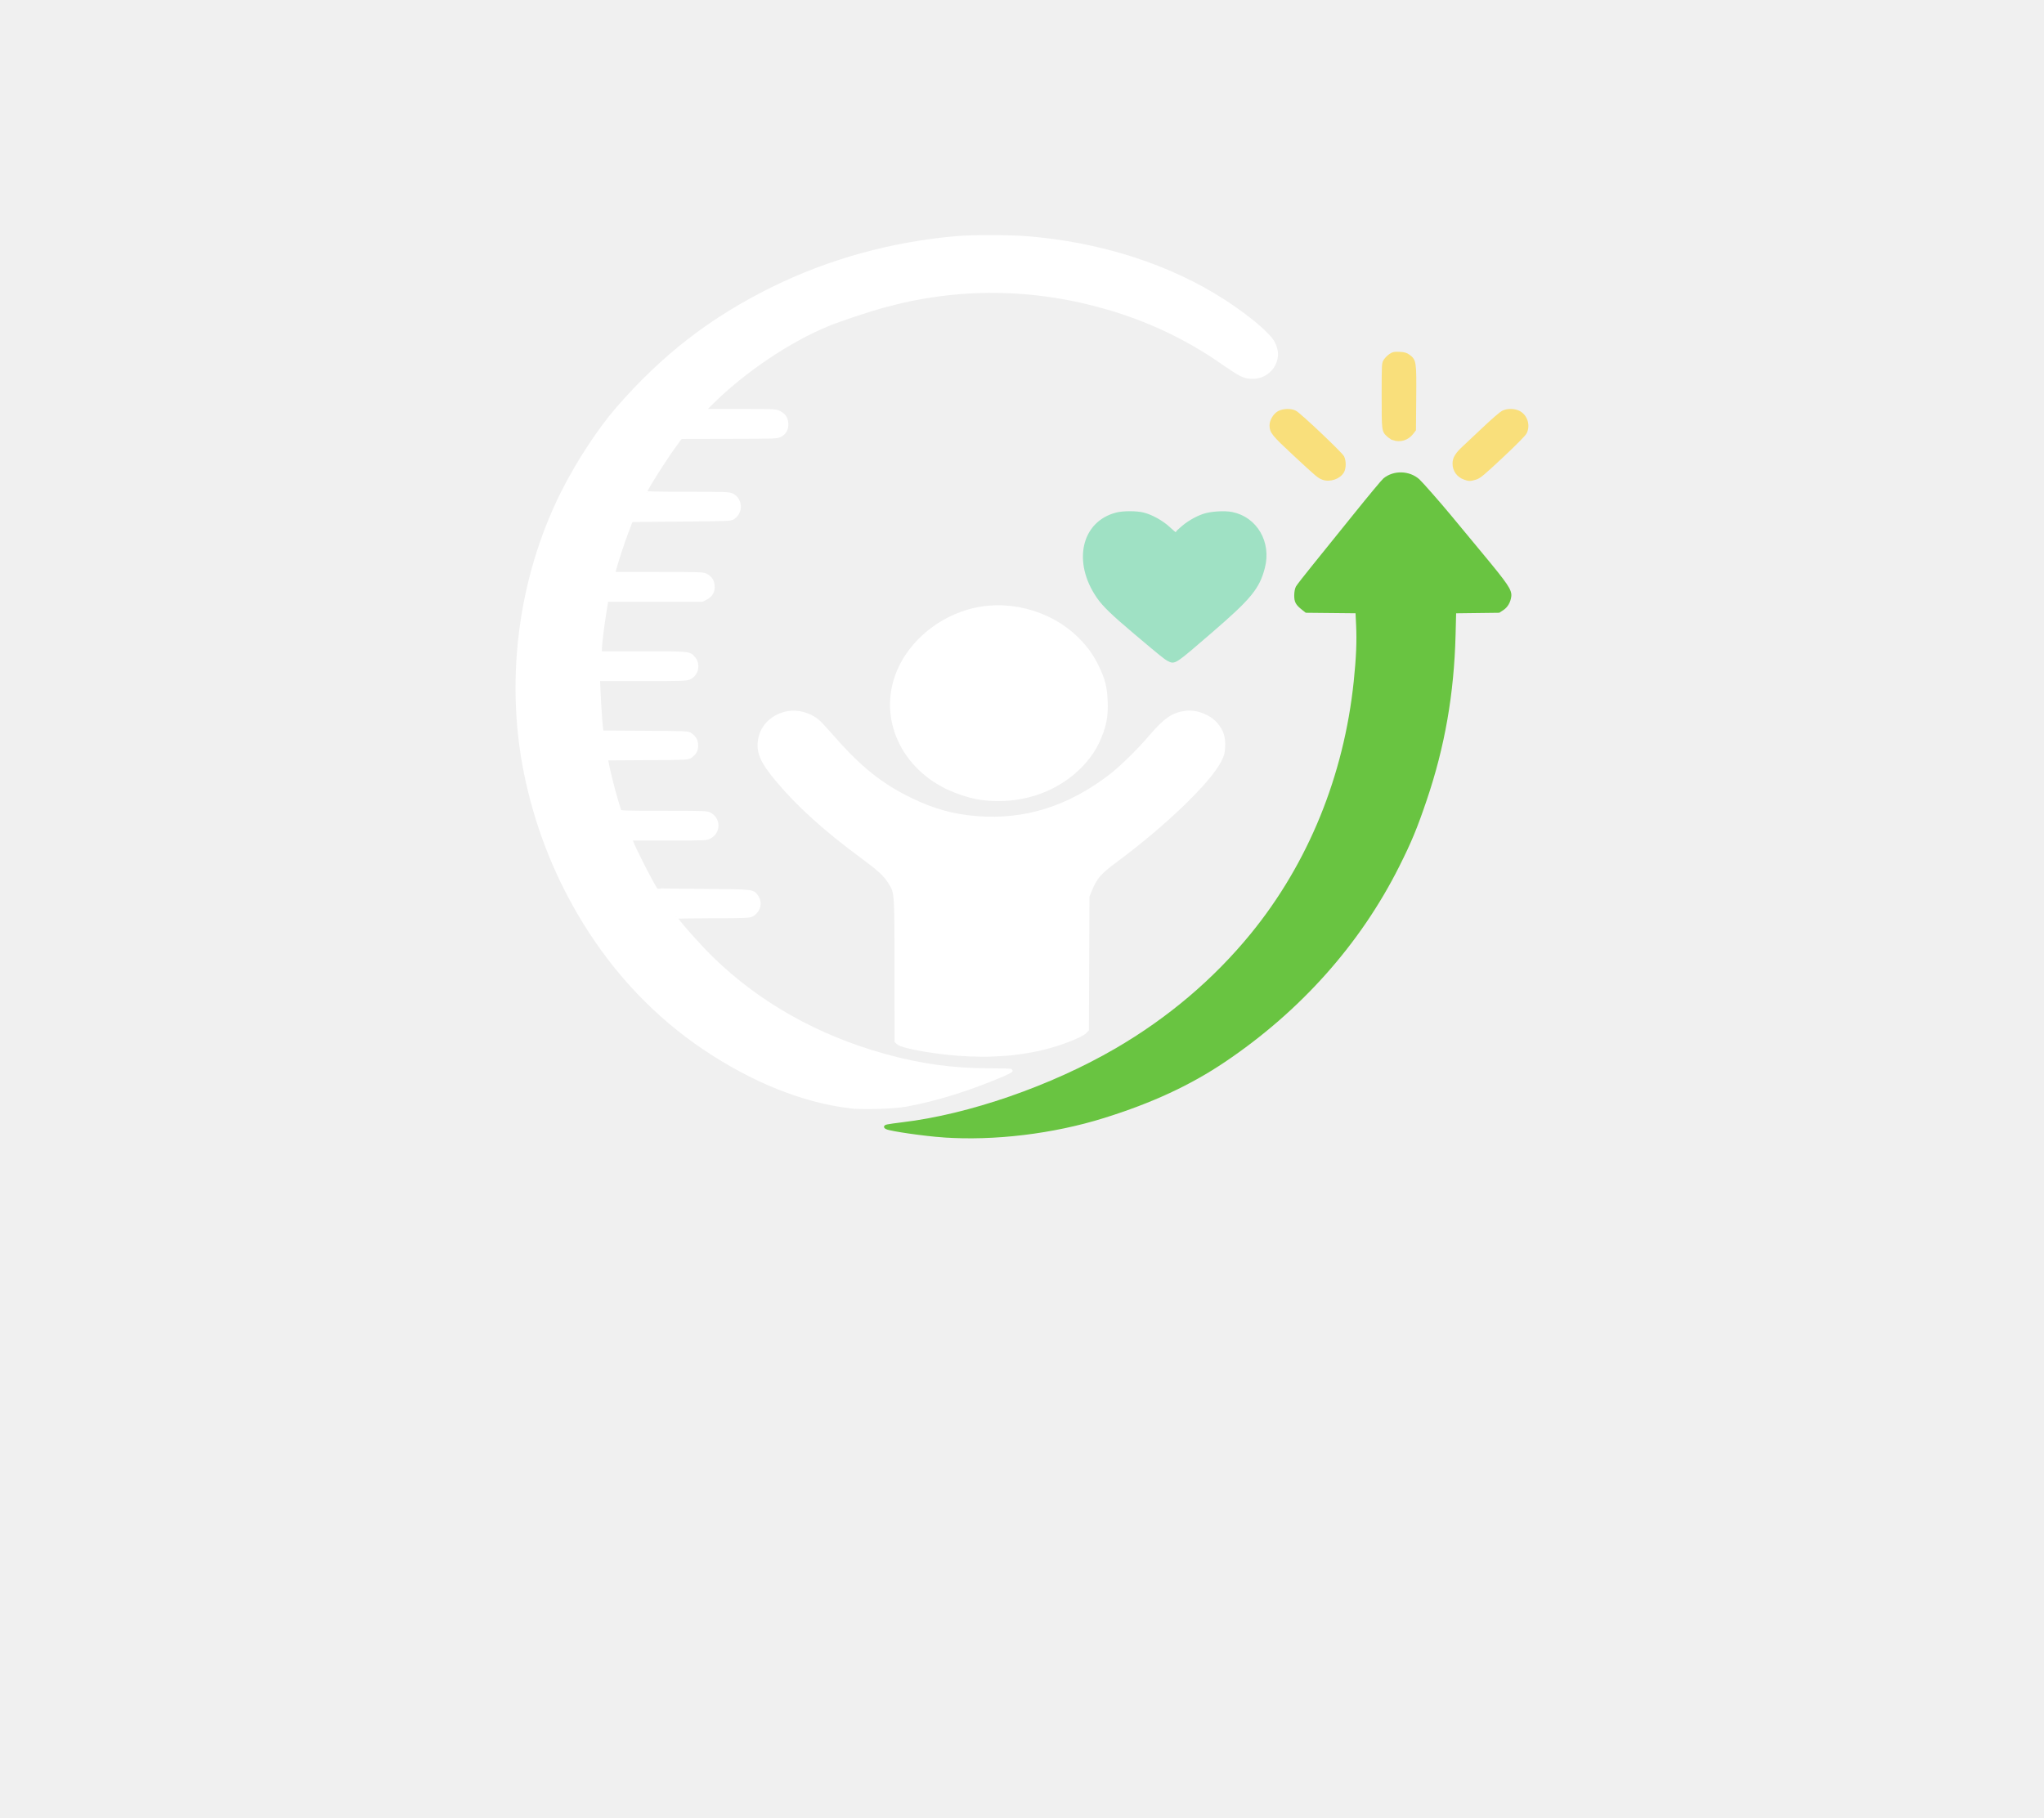
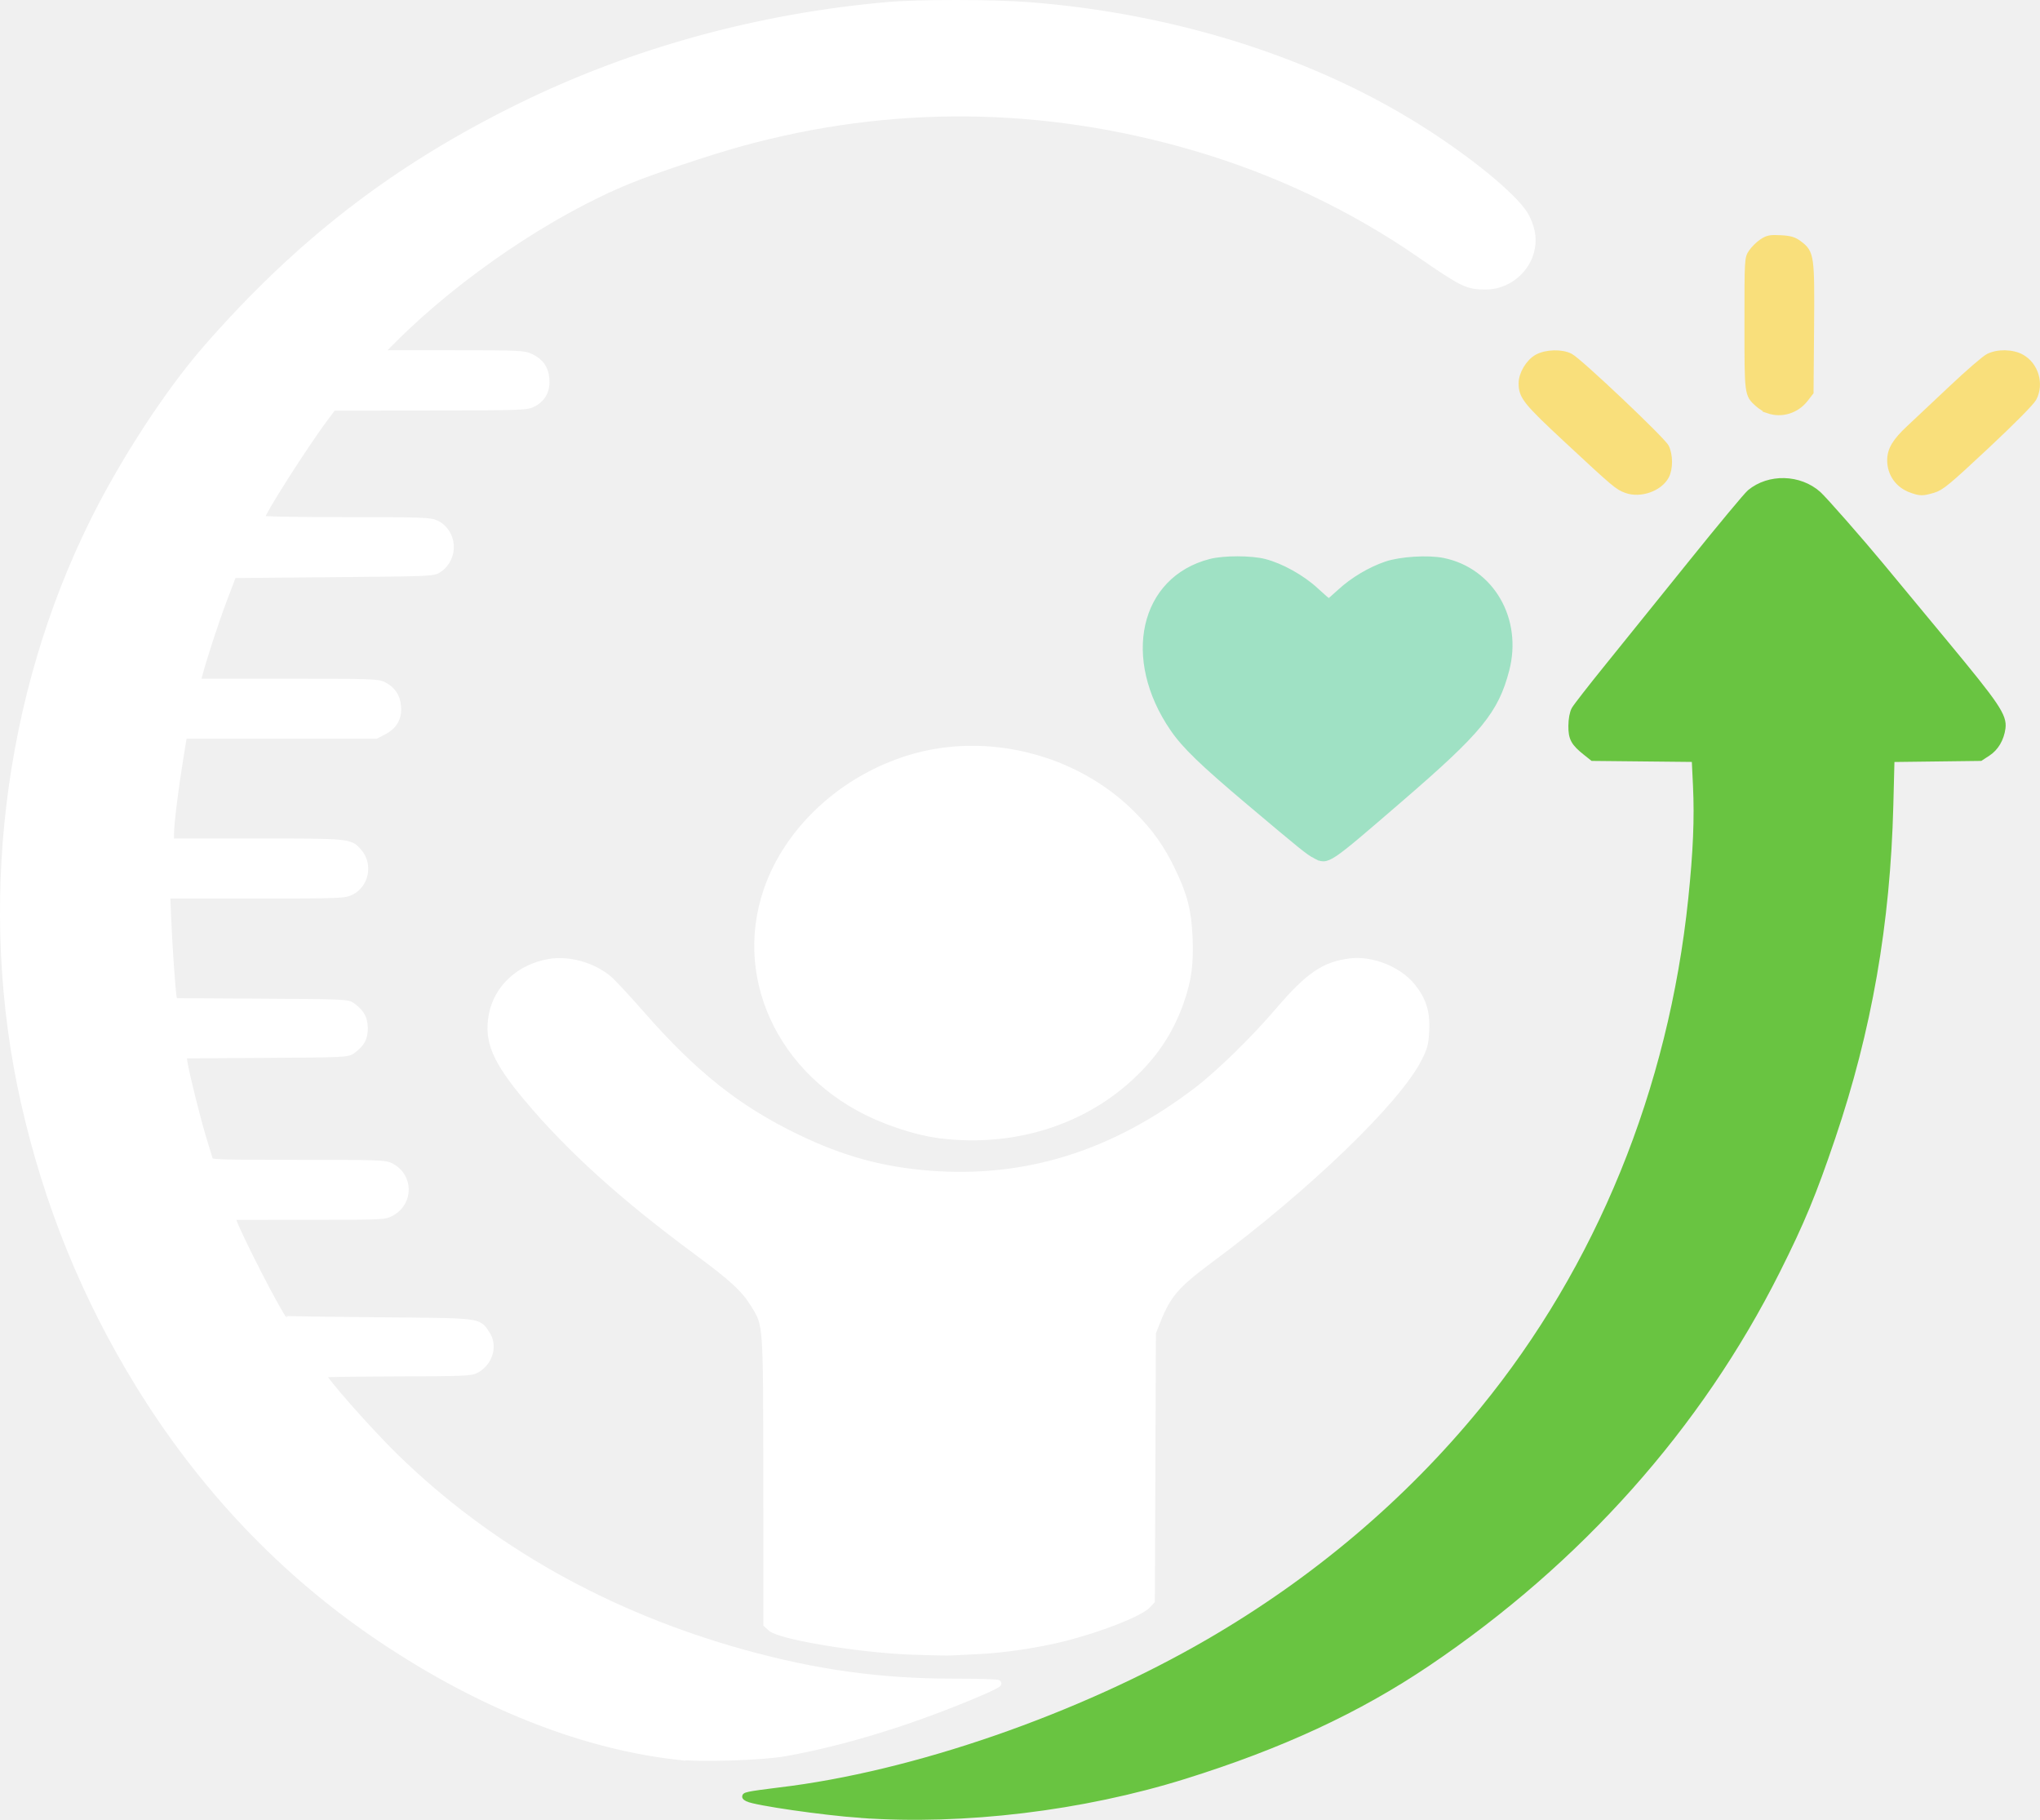
- <svg xmlns="http://www.w3.org/2000/svg" width="100%" height="100%" viewBox="-171 -78 678 603" version="1.1" id="svg1" xml:space="preserve">
+ <svg xmlns="http://www.w3.org/2000/svg" width="335.976" height="299.663" viewBox="-171 -78 335.976 299.663" version="1.1" id="svg1" xml:space="preserve">
  <defs id="defs1" />
-   <g id="layer1" transform="translate(-170.1602,-76.84429)">
-     <path style="fill:#69c441;fill-opacity:1;stroke:#69c441;stroke-width:1.115;stroke-opacity:1" d="m 311.976,375.644 c -6.208,-0.439 -17.465,-2.064 -18.655,-2.692 -0.556,-0.294 -0.537,-0.329 0.298,-0.529 0.491,-0.118 2.7,-0.429 4.91,-0.692 22.089,-2.622 49.427,-12.087 70.818,-24.517 17.475,-10.155 32.704,-23.055 45.054,-38.162 19.184,-23.468 31.091,-52.652 34.365,-84.226 0.803,-7.74 1.032,-13.225 0.777,-18.577 l -0.214,-4.493 -8.423,-0.086 -8.423,-0.086 -1.124,-0.894 c -1.949,-1.551 -2.354,-2.297 -2.34,-4.317 0.008,-1.101 0.203,-2.148 0.501,-2.683 0.269,-0.482 2.778,-3.705 5.578,-7.162 2.799,-3.457 8.973,-11.113 13.72,-17.013 4.747,-5.9 9.06,-11.085 9.585,-11.521 3.124,-2.595 8.103,-2.471 11.183,0.277 0.94,0.839 6.983,7.718 10.311,11.74 1.464,1.769 6.261,7.557 10.659,12.863 8.405,10.138 9.604,11.92 9.337,13.874 -0.239,1.747 -1.108,3.218 -2.399,4.058 l -1.195,0.778 -7.34,0.091 -7.34,0.091 -0.195,7.663 c -0.497,19.524 -3.546,36.992 -9.554,54.727 -3.141,9.271 -5.047,13.87 -9.083,21.913 -12.861,25.63 -32.589,47.771 -57.564,64.606 -11.451,7.719 -24.102,13.586 -40.004,18.552 -16.827,5.255 -36.363,7.609 -53.245,6.415 z" id="path1" />
-     <path style="fill:#f9df7b;fill-opacity:1;stroke:#f9df7b;stroke-width:1.115;stroke-opacity:1" d="m 461.441,144.374 c -0.491,-0.168 -1.273,-0.651 -1.738,-1.073 -1.698,-1.543 -1.684,-1.434 -1.684,-13.134 0,-10.737 0.003,-10.793 0.677,-11.774 0.372,-0.543 1.142,-1.297 1.711,-1.676 0.885,-0.59 1.319,-0.675 3.001,-0.584 1.579,0.085 2.175,0.262 3.023,0.897 1.967,1.474 2.036,1.966 1.939,13.834 l -0.086,10.547 -0.858,1.105 c -1.438,1.852 -3.833,2.596 -5.986,1.859 z" id="path8" />
-     <path style="fill:#f9df7b;fill-opacity:1;stroke:#f9df7b;stroke-width:1.115;stroke-opacity:1" d="m 484.994,157.454 c -2.138,-0.749 -3.468,-2.597 -3.468,-4.818 0,-1.72 0.83,-3.102 3.168,-5.274 1.121,-1.042 4.248,-3.982 6.949,-6.533 2.7,-2.551 5.406,-4.889 6.014,-5.195 1.544,-0.778 3.921,-0.732 5.42,0.106 2.268,1.268 3.167,4.315 1.96,6.639 -0.357,0.687 -3.455,3.818 -7.808,7.891 -6.329,5.921 -7.397,6.804 -8.686,7.18 -1.773,0.517 -2.079,0.517 -3.548,0.003 z" id="path7" />
-     <path style="fill:#f9df7b;fill-opacity:1;stroke:#f9df7b;stroke-width:1.115;stroke-opacity:1" d="m 438.026,157.485 c -1.418,-0.517 -1.822,-0.858 -9.67,-8.155 -6.828,-6.348 -7.531,-7.223 -7.531,-9.372 0,-1.518 1.17,-3.469 2.529,-4.216 1.472,-0.809 4.019,-0.875 5.405,-0.14 1.505,0.797 15.181,13.747 15.739,14.902 0.634,1.312 0.637,3.5 0.008,4.696 -1.055,2.004 -4.206,3.115 -6.481,2.285 z" id="path6" />
-     <path style="fill:#9fe1c4;fill-opacity:1;stroke:#9fe1c4;stroke-width:1.115;stroke-opacity:1" d="m 386.797,217.664 c -1.065,-0.545 -2.238,-1.493 -10.904,-8.801 -7.69,-6.486 -10.548,-9.248 -12.482,-12.066 -7.93,-11.55 -5.021,-24.514 6.142,-27.371 2.202,-0.563 6.629,-0.559 8.85,0.01 2.737,0.7 6.165,2.614 8.41,4.695 1.113,1.031 2.094,1.875 2.179,1.875 0.086,2.5e-4 0.939,-0.726 1.895,-1.615 2.077,-1.93 4.972,-3.659 7.62,-4.552 2.348,-0.792 6.866,-1.068 9.309,-0.57 7.896,1.61 12.52,9.588 10.36,17.872 -1.756,6.735 -4.438,9.998 -17.404,21.178 -12.226,10.542 -11.971,10.371 -13.975,9.344 z" id="path5" />
-     <path style="fill:#ffffff;fill-opacity:1;stroke:#ffffff;stroke-width:1.115;stroke-opacity:1" d="m 325.35,263.776 c -2.779,-0.316 -5.943,-1.16 -9.39,-2.504 -16.313,-6.359 -24.692,-22.631 -19.481,-37.829 3.432,-10.011 12.502,-18.384 23.547,-21.738 12.606,-3.829 27.238,-0.147 36.578,9.206 3,3.004 4.829,5.589 6.648,9.396 1.933,4.045 2.557,6.495 2.758,10.828 0.202,4.363 -0.173,7.133 -1.458,10.748 -1.695,4.769 -4.195,8.55 -8.043,12.161 -8.062,7.565 -19.32,11.082 -31.159,9.734 z" id="path4" />
-     <path style="fill:#ffffff;fill-opacity:1;stroke:#ffffff;stroke-width:1.115;stroke-opacity:1" d="m 320.25,348.752 c -8.684,-0.327 -21.631,-2.482 -23.135,-3.851 l -0.67,-0.61 -0.017,-23.555 c -0.019,-26.266 0.022,-25.682 -2.072,-29.076 -1.592,-2.581 -3.544,-4.384 -9.516,-8.79 -12.016,-8.865 -20.837,-16.842 -27.817,-25.155 -5.256,-6.26 -6.621,-9.5 -5.802,-13.769 0.845,-4.397 4.457,-7.749 9.296,-8.625 3.216,-0.582 7.128,0.484 9.824,2.678 0.618,0.503 3.062,3.126 5.431,5.829 8.718,9.946 15.837,15.599 25.582,20.315 7.422,3.592 14.028,5.411 21.87,6.023 15.891,1.24 30.312,-3.256 44.038,-13.729 3.727,-2.844 9.401,-8.382 13.492,-13.169 4.921,-5.758 7.522,-7.534 11.805,-8.058 3.521,-0.431 7.92,1.322 10.128,4.036 1.808,2.222 2.445,4.229 2.302,7.26 -0.103,2.204 -0.261,2.81 -1.213,4.677 -3.556,6.973 -18.304,21.185 -34.283,33.037 -5.633,4.178 -7.033,5.797 -8.741,10.112 l -0.78,1.971 -0.085,22.064 -0.085,22.064 -0.659,0.708 c -1.248,1.34 -7.939,3.962 -13.897,5.446 -4.175,1.04 -9.772,1.881 -13.69,2.058 -1.882,0.085 -3.958,0.191 -4.612,0.235 -0.655,0.044 -3.667,-0.013 -6.695,-0.127 z" id="path3" />
-     <path style="fill:#ffffff;fill-opacity:1;stroke:#ffffff;stroke-width:1.115;stroke-opacity:1" d="m 281.271,366.008 c -15.649,-1.865 -32.358,-8.563 -48.544,-19.457 -15.872,-10.684 -29.279,-24.781 -39.724,-41.77 -8.86,-14.411 -15.07,-29.71 -18.841,-46.418 -7.201,-31.908 -2.991,-66.887 11.553,-95.982 4.983,-9.969 12.288,-21.128 18.447,-28.18 15.248,-17.459 31.089,-29.674 51.519,-39.727 18.589,-9.147 39.327,-14.866 60.701,-16.739 5.142,-0.451 17.262,-0.441 23.209,0.018 24.372,1.882 47.613,9.352 65.703,21.119 8.163,5.31 14.898,11.027 16.248,13.795 1.026,2.103 1.229,3.882 0.661,5.8 -0.943,3.188 -4.02,5.495 -7.331,5.497 -3.03,0.002 -3.754,-0.349 -10.935,-5.304 -11.111,-7.667 -23.648,-13.622 -36.848,-17.501 -25.01,-7.35 -50.262,-7.598 -75.062,-0.736 -5.15,1.425 -14.235,4.463 -18.28,6.113 -12.876,5.252 -28.111,15.543 -38.742,26.169 l -2.373,2.372 h 11.876 c 11.306,0 11.934,0.028 13.085,0.589 1.578,0.768 2.316,1.811 2.482,3.507 0.178,1.824 -0.512,3.224 -1.992,4.041 -1.132,0.625 -1.329,0.633 -17.115,0.667 l -15.971,0.035 -1.211,1.611 c -3.475,4.622 -10.658,15.914 -10.658,16.756 0,0.167 5.448,0.274 13.911,0.275 12.65,4.1e-4 14.005,0.047 14.946,0.512 2.92,1.441 3.191,5.567 0.49,7.46 -0.929,0.651 -0.953,0.652 -17.425,0.798 l -16.494,0.146 -1.591,4.189 c -1.387,3.651 -3.533,10.261 -4.122,12.693 l -0.195,0.804 h 14.84 c 13.875,0 14.907,0.035 15.868,0.541 1.447,0.763 2.151,1.822 2.296,3.457 0.166,1.862 -0.595,3.224 -2.295,4.107 l -1.28,0.665 h -15.834 -15.834 l -0.649,3.997 c -0.797,4.912 -1.498,10.638 -1.506,12.301 l -0.006,1.242 h 14.143 c 15.456,0 15.398,-0.005 16.863,1.704 1.748,2.041 1.111,5.298 -1.27,6.491 -1.094,0.549 -1.817,0.575 -15.747,0.575 h -14.599 l 0.169,4.02 c 0.2,4.76 0.704,11.937 0.903,12.855 l 0.14,0.65 14.258,0.081 c 13.869,0.079 14.28,0.098 15.079,0.684 1.45,1.064 1.966,1.999 1.99,3.606 0.025,1.618 -0.489,2.565 -1.99,3.666 -0.797,0.585 -1.217,0.605 -14.363,0.684 l -13.542,0.082 0.199,1.234 c 0.333,2.068 2.194,9.525 3.152,12.629 0.497,1.611 0.971,3.159 1.053,3.441 0.139,0.478 1.087,0.512 14.491,0.512 13.387,0 14.411,0.036 15.379,0.541 3.101,1.619 3.165,5.848 0.113,7.566 -1.149,0.647 -1.269,0.653 -13.751,0.658 l -12.592,0.004 0.204,0.658 c 0.654,2.114 7.417,15.305 8.337,16.263 0.059,0.061 7.041,0.168 15.516,0.237 17.109,0.14 16.449,0.061 17.863,2.122 1.332,1.943 0.594,4.665 -1.608,5.928 -0.866,0.497 -1.869,0.54 -13.166,0.573 -6.726,0.019 -12.229,0.101 -12.229,0.182 0,0.706 7.579,9.302 12.048,13.664 15.449,15.082 34.913,26.041 57.283,32.253 11.933,3.314 22.611,4.789 34.591,4.78 4.05,-0.003 7.365,0.098 7.365,0.224 0,0.126 -1.239,0.76 -2.752,1.409 -11.016,4.722 -22.356,8.248 -32.21,10.015 -4.023,0.721 -14.259,1.026 -18.3,0.544 z" id="path2" />
+   <g id="layer1" transform="translate(-341.1602,-154.8443)">
+     <g id="g1">
+       <path style="fill:#69c441;fill-opacity:1;stroke:#69c441;stroke-width:1.115;stroke-opacity:1" d="m 311.976,375.644 c -6.208,-0.439 -17.465,-2.064 -18.655,-2.692 -0.556,-0.294 -0.537,-0.329 0.298,-0.529 0.491,-0.118 2.7,-0.429 4.91,-0.692 22.089,-2.622 49.427,-12.087 70.818,-24.517 17.475,-10.155 32.704,-23.055 45.054,-38.162 19.184,-23.468 31.091,-52.652 34.365,-84.226 0.803,-7.74 1.032,-13.225 0.777,-18.577 l -0.214,-4.493 -8.423,-0.086 -8.423,-0.086 -1.124,-0.894 c -1.949,-1.551 -2.354,-2.297 -2.34,-4.317 0.008,-1.101 0.203,-2.148 0.501,-2.683 0.269,-0.482 2.778,-3.705 5.578,-7.162 2.799,-3.457 8.973,-11.113 13.72,-17.013 4.747,-5.9 9.06,-11.085 9.585,-11.521 3.124,-2.595 8.103,-2.471 11.183,0.277 0.94,0.839 6.983,7.718 10.311,11.74 1.464,1.769 6.261,7.557 10.659,12.863 8.405,10.138 9.604,11.92 9.337,13.874 -0.239,1.747 -1.108,3.218 -2.399,4.058 l -1.195,0.778 -7.34,0.091 -7.34,0.091 -0.195,7.663 c -0.497,19.524 -3.546,36.992 -9.554,54.727 -3.141,9.271 -5.047,13.87 -9.083,21.913 -12.861,25.63 -32.589,47.771 -57.564,64.606 -11.451,7.719 -24.102,13.586 -40.004,18.552 -16.827,5.255 -36.363,7.609 -53.245,6.415 z" id="path1" />
+       <path style="fill:#f9df7b;fill-opacity:1;stroke:#f9df7b;stroke-width:1.115;stroke-opacity:1" d="m 461.441,144.374 c -0.491,-0.168 -1.273,-0.651 -1.738,-1.073 -1.698,-1.543 -1.684,-1.434 -1.684,-13.134 0,-10.737 0.003,-10.793 0.677,-11.774 0.372,-0.543 1.142,-1.297 1.711,-1.676 0.885,-0.59 1.319,-0.675 3.001,-0.584 1.579,0.085 2.175,0.262 3.023,0.897 1.967,1.474 2.036,1.966 1.939,13.834 l -0.086,10.547 -0.858,1.105 c -1.438,1.852 -3.833,2.596 -5.986,1.859 z" id="path8" />
+       <path style="fill:#f9df7b;fill-opacity:1;stroke:#f9df7b;stroke-width:1.115;stroke-opacity:1" d="m 484.994,157.454 c -2.138,-0.749 -3.468,-2.597 -3.468,-4.818 0,-1.72 0.83,-3.102 3.168,-5.274 1.121,-1.042 4.248,-3.982 6.949,-6.533 2.7,-2.551 5.406,-4.889 6.014,-5.195 1.544,-0.778 3.921,-0.732 5.42,0.106 2.268,1.268 3.167,4.315 1.96,6.639 -0.357,0.687 -3.455,3.818 -7.808,7.891 -6.329,5.921 -7.397,6.804 -8.686,7.18 -1.773,0.517 -2.079,0.517 -3.548,0.003 z" id="path7" />
+       <path style="fill:#f9df7b;fill-opacity:1;stroke:#f9df7b;stroke-width:1.115;stroke-opacity:1" d="m 438.026,157.485 c -1.418,-0.517 -1.822,-0.858 -9.67,-8.155 -6.828,-6.348 -7.531,-7.223 -7.531,-9.372 0,-1.518 1.17,-3.469 2.529,-4.216 1.472,-0.809 4.019,-0.875 5.405,-0.14 1.505,0.797 15.181,13.747 15.739,14.902 0.634,1.312 0.637,3.5 0.008,4.696 -1.055,2.004 -4.206,3.115 -6.481,2.285 z" id="path6" />
+       <path style="fill:#9fe1c4;fill-opacity:1;stroke:#9fe1c4;stroke-width:1.115;stroke-opacity:1" d="m 386.797,217.664 c -1.065,-0.545 -2.238,-1.493 -10.904,-8.801 -7.69,-6.486 -10.548,-9.248 -12.482,-12.066 -7.93,-11.55 -5.021,-24.514 6.142,-27.371 2.202,-0.563 6.629,-0.559 8.85,0.01 2.737,0.7 6.165,2.614 8.41,4.695 1.113,1.031 2.094,1.875 2.179,1.875 0.086,2.5e-4 0.939,-0.726 1.895,-1.615 2.077,-1.93 4.972,-3.659 7.62,-4.552 2.348,-0.792 6.866,-1.068 9.309,-0.57 7.896,1.61 12.52,9.588 10.36,17.872 -1.756,6.735 -4.438,9.998 -17.404,21.178 -12.226,10.542 -11.971,10.371 -13.975,9.344 z" id="path5" />
+       <path style="fill:#ffffff;fill-opacity:1;stroke:#ffffff;stroke-width:1.115;stroke-opacity:1" d="m 325.35,263.776 c -2.779,-0.316 -5.943,-1.16 -9.39,-2.504 -16.313,-6.359 -24.692,-22.631 -19.481,-37.829 3.432,-10.011 12.502,-18.384 23.547,-21.738 12.606,-3.829 27.238,-0.147 36.578,9.206 3,3.004 4.829,5.589 6.648,9.396 1.933,4.045 2.557,6.495 2.758,10.828 0.202,4.363 -0.173,7.133 -1.458,10.748 -1.695,4.769 -4.195,8.55 -8.043,12.161 -8.062,7.565 -19.32,11.082 -31.159,9.734 z" id="path4" />
+       <path style="fill:#ffffff;fill-opacity:1;stroke:#ffffff;stroke-width:1.115;stroke-opacity:1" d="m 320.25,348.752 c -8.684,-0.327 -21.631,-2.482 -23.135,-3.851 l -0.67,-0.61 -0.017,-23.555 c -0.019,-26.266 0.022,-25.682 -2.072,-29.076 -1.592,-2.581 -3.544,-4.384 -9.516,-8.79 -12.016,-8.865 -20.837,-16.842 -27.817,-25.155 -5.256,-6.26 -6.621,-9.5 -5.802,-13.769 0.845,-4.397 4.457,-7.749 9.296,-8.625 3.216,-0.582 7.128,0.484 9.824,2.678 0.618,0.503 3.062,3.126 5.431,5.829 8.718,9.946 15.837,15.599 25.582,20.315 7.422,3.592 14.028,5.411 21.87,6.023 15.891,1.24 30.312,-3.256 44.038,-13.729 3.727,-2.844 9.401,-8.382 13.492,-13.169 4.921,-5.758 7.522,-7.534 11.805,-8.058 3.521,-0.431 7.92,1.322 10.128,4.036 1.808,2.222 2.445,4.229 2.302,7.26 -0.103,2.204 -0.261,2.81 -1.213,4.677 -3.556,6.973 -18.304,21.185 -34.283,33.037 -5.633,4.178 -7.033,5.797 -8.741,10.112 l -0.78,1.971 -0.085,22.064 -0.085,22.064 -0.659,0.708 c -1.248,1.34 -7.939,3.962 -13.897,5.446 -4.175,1.04 -9.772,1.881 -13.69,2.058 -1.882,0.085 -3.958,0.191 -4.612,0.235 -0.655,0.044 -3.667,-0.013 -6.695,-0.127 z" id="path3" />
+       <path style="fill:#ffffff;fill-opacity:1;stroke:#ffffff;stroke-width:1.115;stroke-opacity:1" d="m 281.271,366.008 c -15.649,-1.865 -32.358,-8.563 -48.544,-19.457 -15.872,-10.684 -29.279,-24.781 -39.724,-41.77 -8.86,-14.411 -15.07,-29.71 -18.841,-46.418 -7.201,-31.908 -2.991,-66.887 11.553,-95.982 4.983,-9.969 12.288,-21.128 18.447,-28.18 15.248,-17.459 31.089,-29.674 51.519,-39.727 18.589,-9.147 39.327,-14.866 60.701,-16.739 5.142,-0.451 17.262,-0.441 23.209,0.018 24.372,1.882 47.613,9.352 65.703,21.119 8.163,5.31 14.898,11.027 16.248,13.795 1.026,2.103 1.229,3.882 0.661,5.8 -0.943,3.188 -4.02,5.495 -7.331,5.497 -3.03,0.002 -3.754,-0.349 -10.935,-5.304 -11.111,-7.667 -23.648,-13.622 -36.848,-17.501 -25.01,-7.35 -50.262,-7.598 -75.062,-0.736 -5.15,1.425 -14.235,4.463 -18.28,6.113 -12.876,5.252 -28.111,15.543 -38.742,26.169 l -2.373,2.372 h 11.876 c 11.306,0 11.934,0.028 13.085,0.589 1.578,0.768 2.316,1.811 2.482,3.507 0.178,1.824 -0.512,3.224 -1.992,4.041 -1.132,0.625 -1.329,0.633 -17.115,0.667 l -15.971,0.035 -1.211,1.611 c -3.475,4.622 -10.658,15.914 -10.658,16.756 0,0.167 5.448,0.274 13.911,0.275 12.65,4.1e-4 14.005,0.047 14.946,0.512 2.92,1.441 3.191,5.567 0.49,7.46 -0.929,0.651 -0.953,0.652 -17.425,0.798 l -16.494,0.146 -1.591,4.189 c -1.387,3.651 -3.533,10.261 -4.122,12.693 l -0.195,0.804 h 14.84 c 13.875,0 14.907,0.035 15.868,0.541 1.447,0.763 2.151,1.822 2.296,3.457 0.166,1.862 -0.595,3.224 -2.295,4.107 l -1.28,0.665 h -15.834 -15.834 l -0.649,3.997 c -0.797,4.912 -1.498,10.638 -1.506,12.301 l -0.006,1.242 h 14.143 c 15.456,0 15.398,-0.005 16.863,1.704 1.748,2.041 1.111,5.298 -1.27,6.491 -1.094,0.549 -1.817,0.575 -15.747,0.575 h -14.599 l 0.169,4.02 c 0.2,4.76 0.704,11.937 0.903,12.855 l 0.14,0.65 14.258,0.081 c 13.869,0.079 14.28,0.098 15.079,0.684 1.45,1.064 1.966,1.999 1.99,3.606 0.025,1.618 -0.489,2.565 -1.99,3.666 -0.797,0.585 -1.217,0.605 -14.363,0.684 l -13.542,0.082 0.199,1.234 c 0.333,2.068 2.194,9.525 3.152,12.629 0.497,1.611 0.971,3.159 1.053,3.441 0.139,0.478 1.087,0.512 14.491,0.512 13.387,0 14.411,0.036 15.379,0.541 3.101,1.619 3.165,5.848 0.113,7.566 -1.149,0.647 -1.269,0.653 -13.751,0.658 l -12.592,0.004 0.204,0.658 c 0.654,2.114 7.417,15.305 8.337,16.263 0.059,0.061 7.041,0.168 15.516,0.237 17.109,0.14 16.449,0.061 17.863,2.122 1.332,1.943 0.594,4.665 -1.608,5.928 -0.866,0.497 -1.869,0.54 -13.166,0.573 -6.726,0.019 -12.229,0.101 -12.229,0.182 0,0.706 7.579,9.302 12.048,13.664 15.449,15.082 34.913,26.041 57.283,32.253 11.933,3.314 22.611,4.789 34.591,4.78 4.05,-0.003 7.365,0.098 7.365,0.224 0,0.126 -1.239,0.76 -2.752,1.409 -11.016,4.722 -22.356,8.248 -32.21,10.015 -4.023,0.721 -14.259,1.026 -18.3,0.544 z" id="path2" />
+     </g>
  </g>
</svg>
